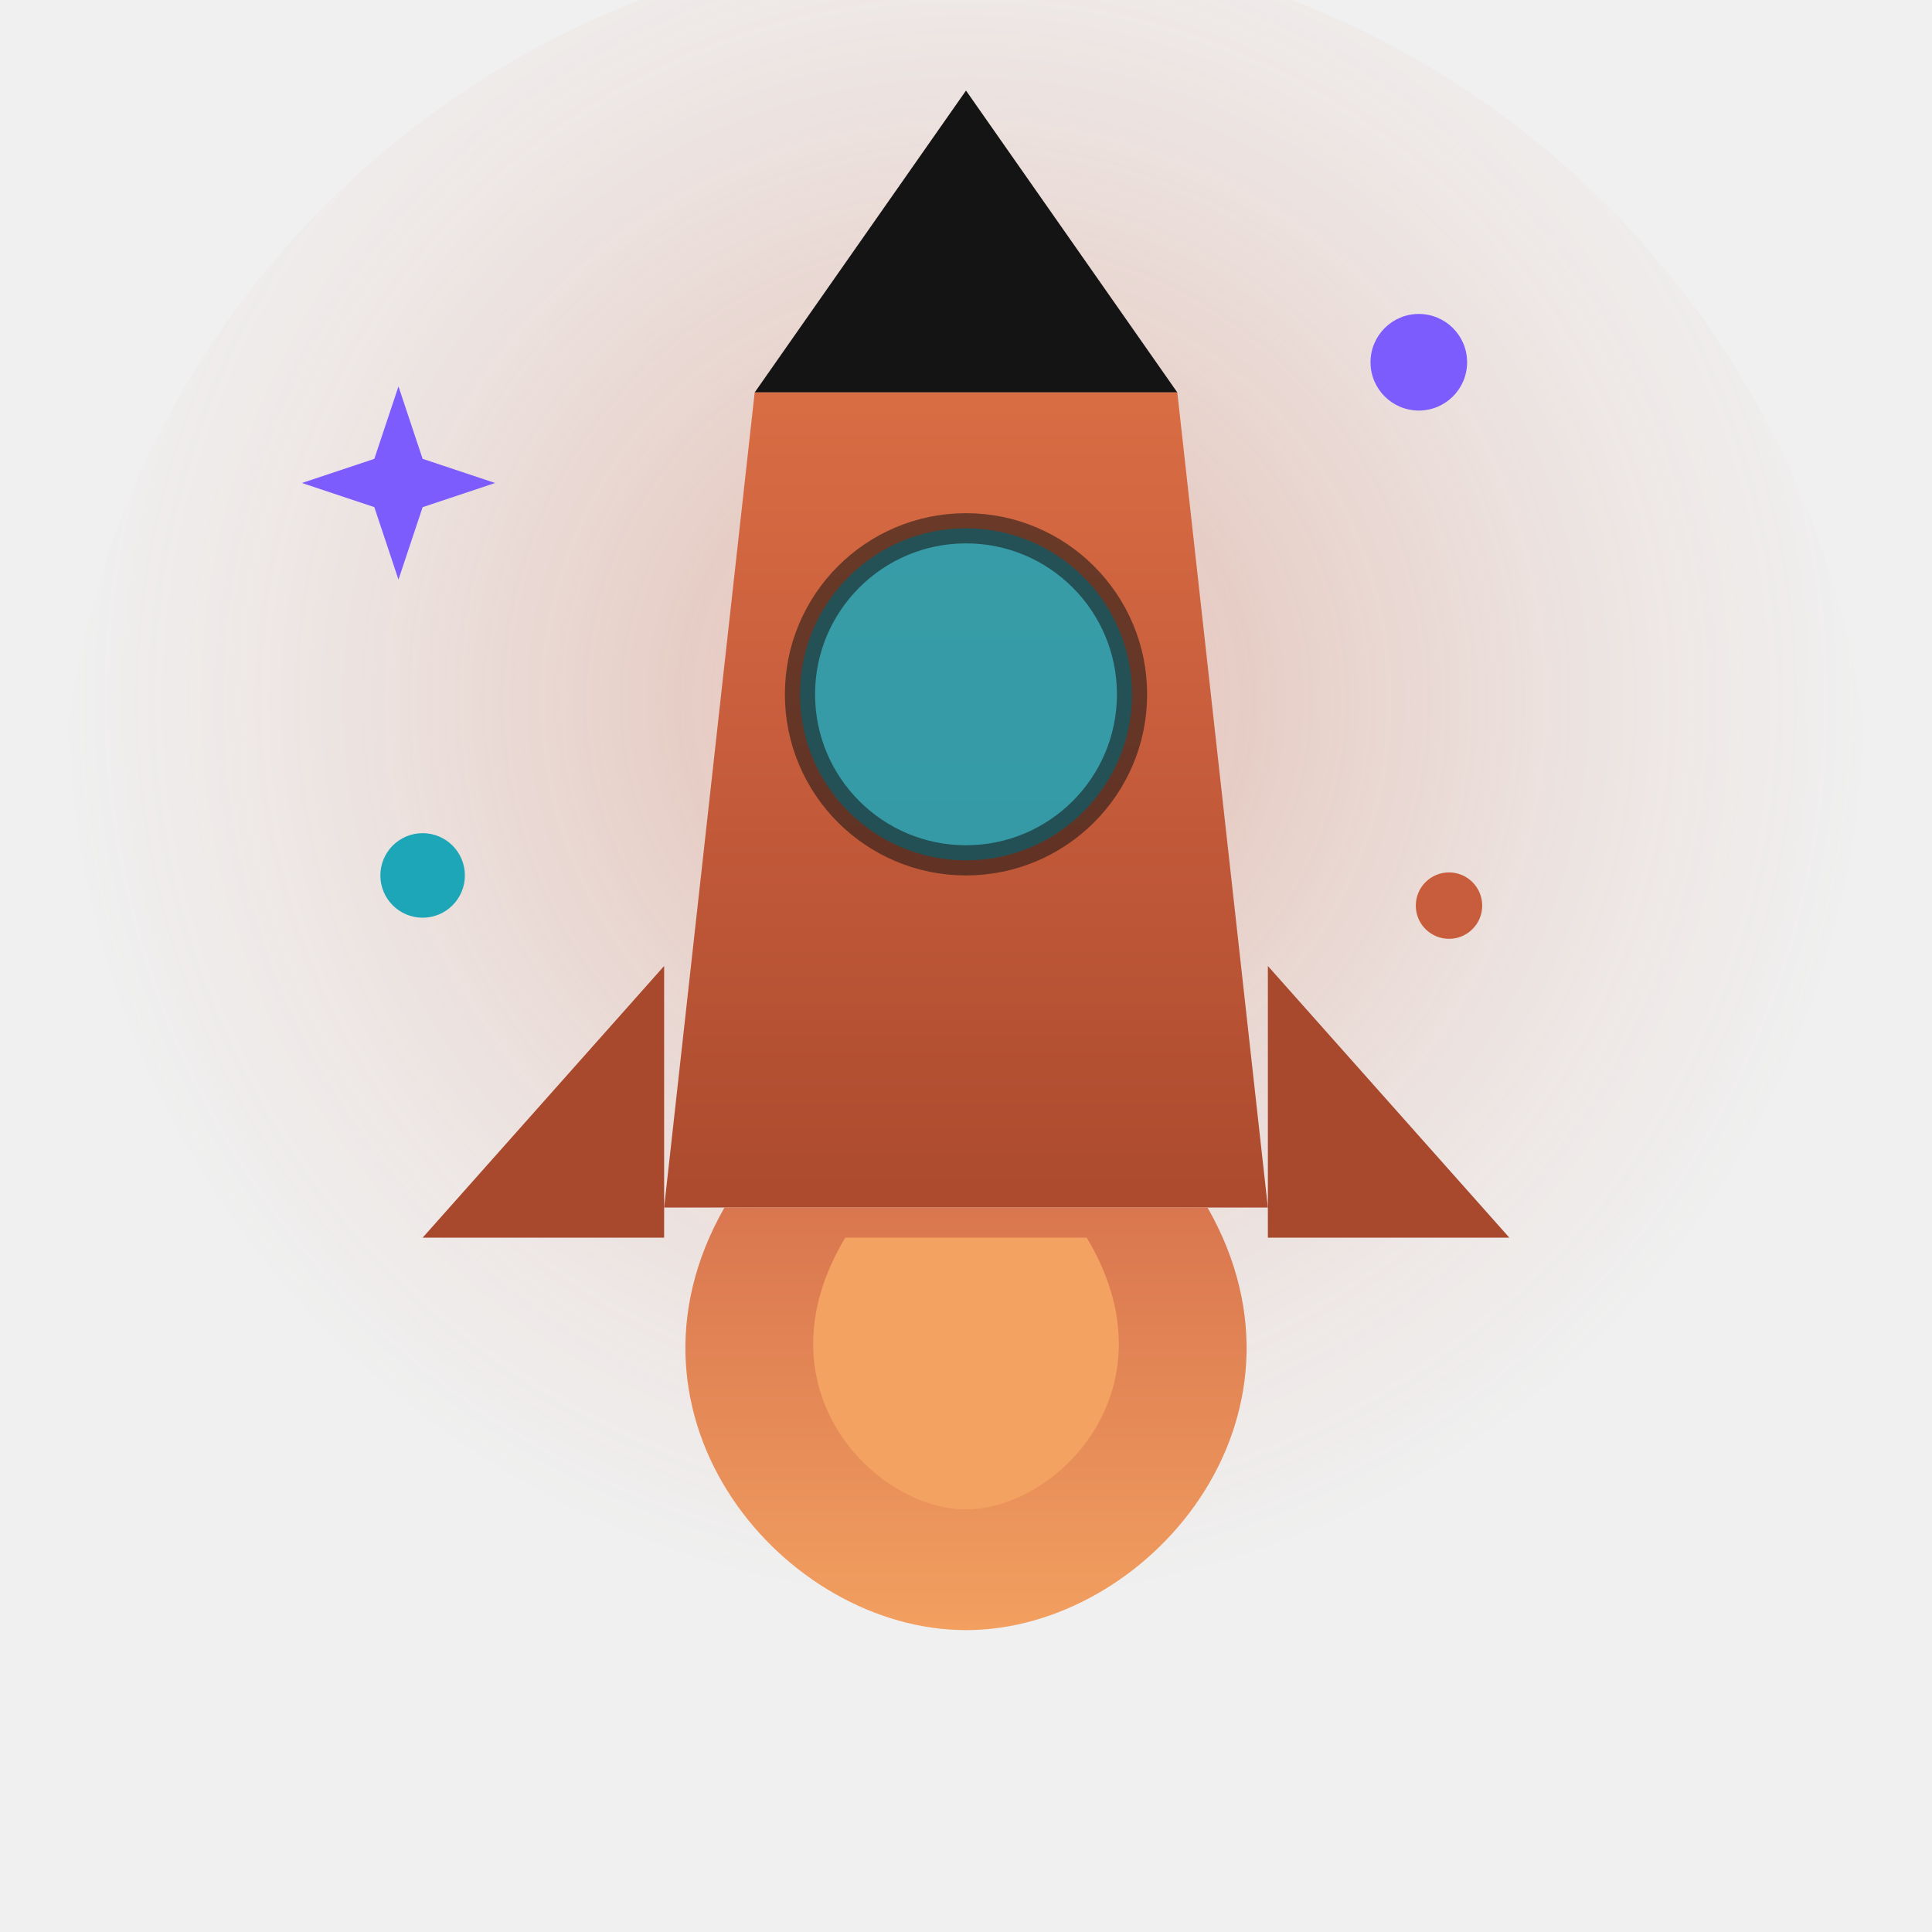
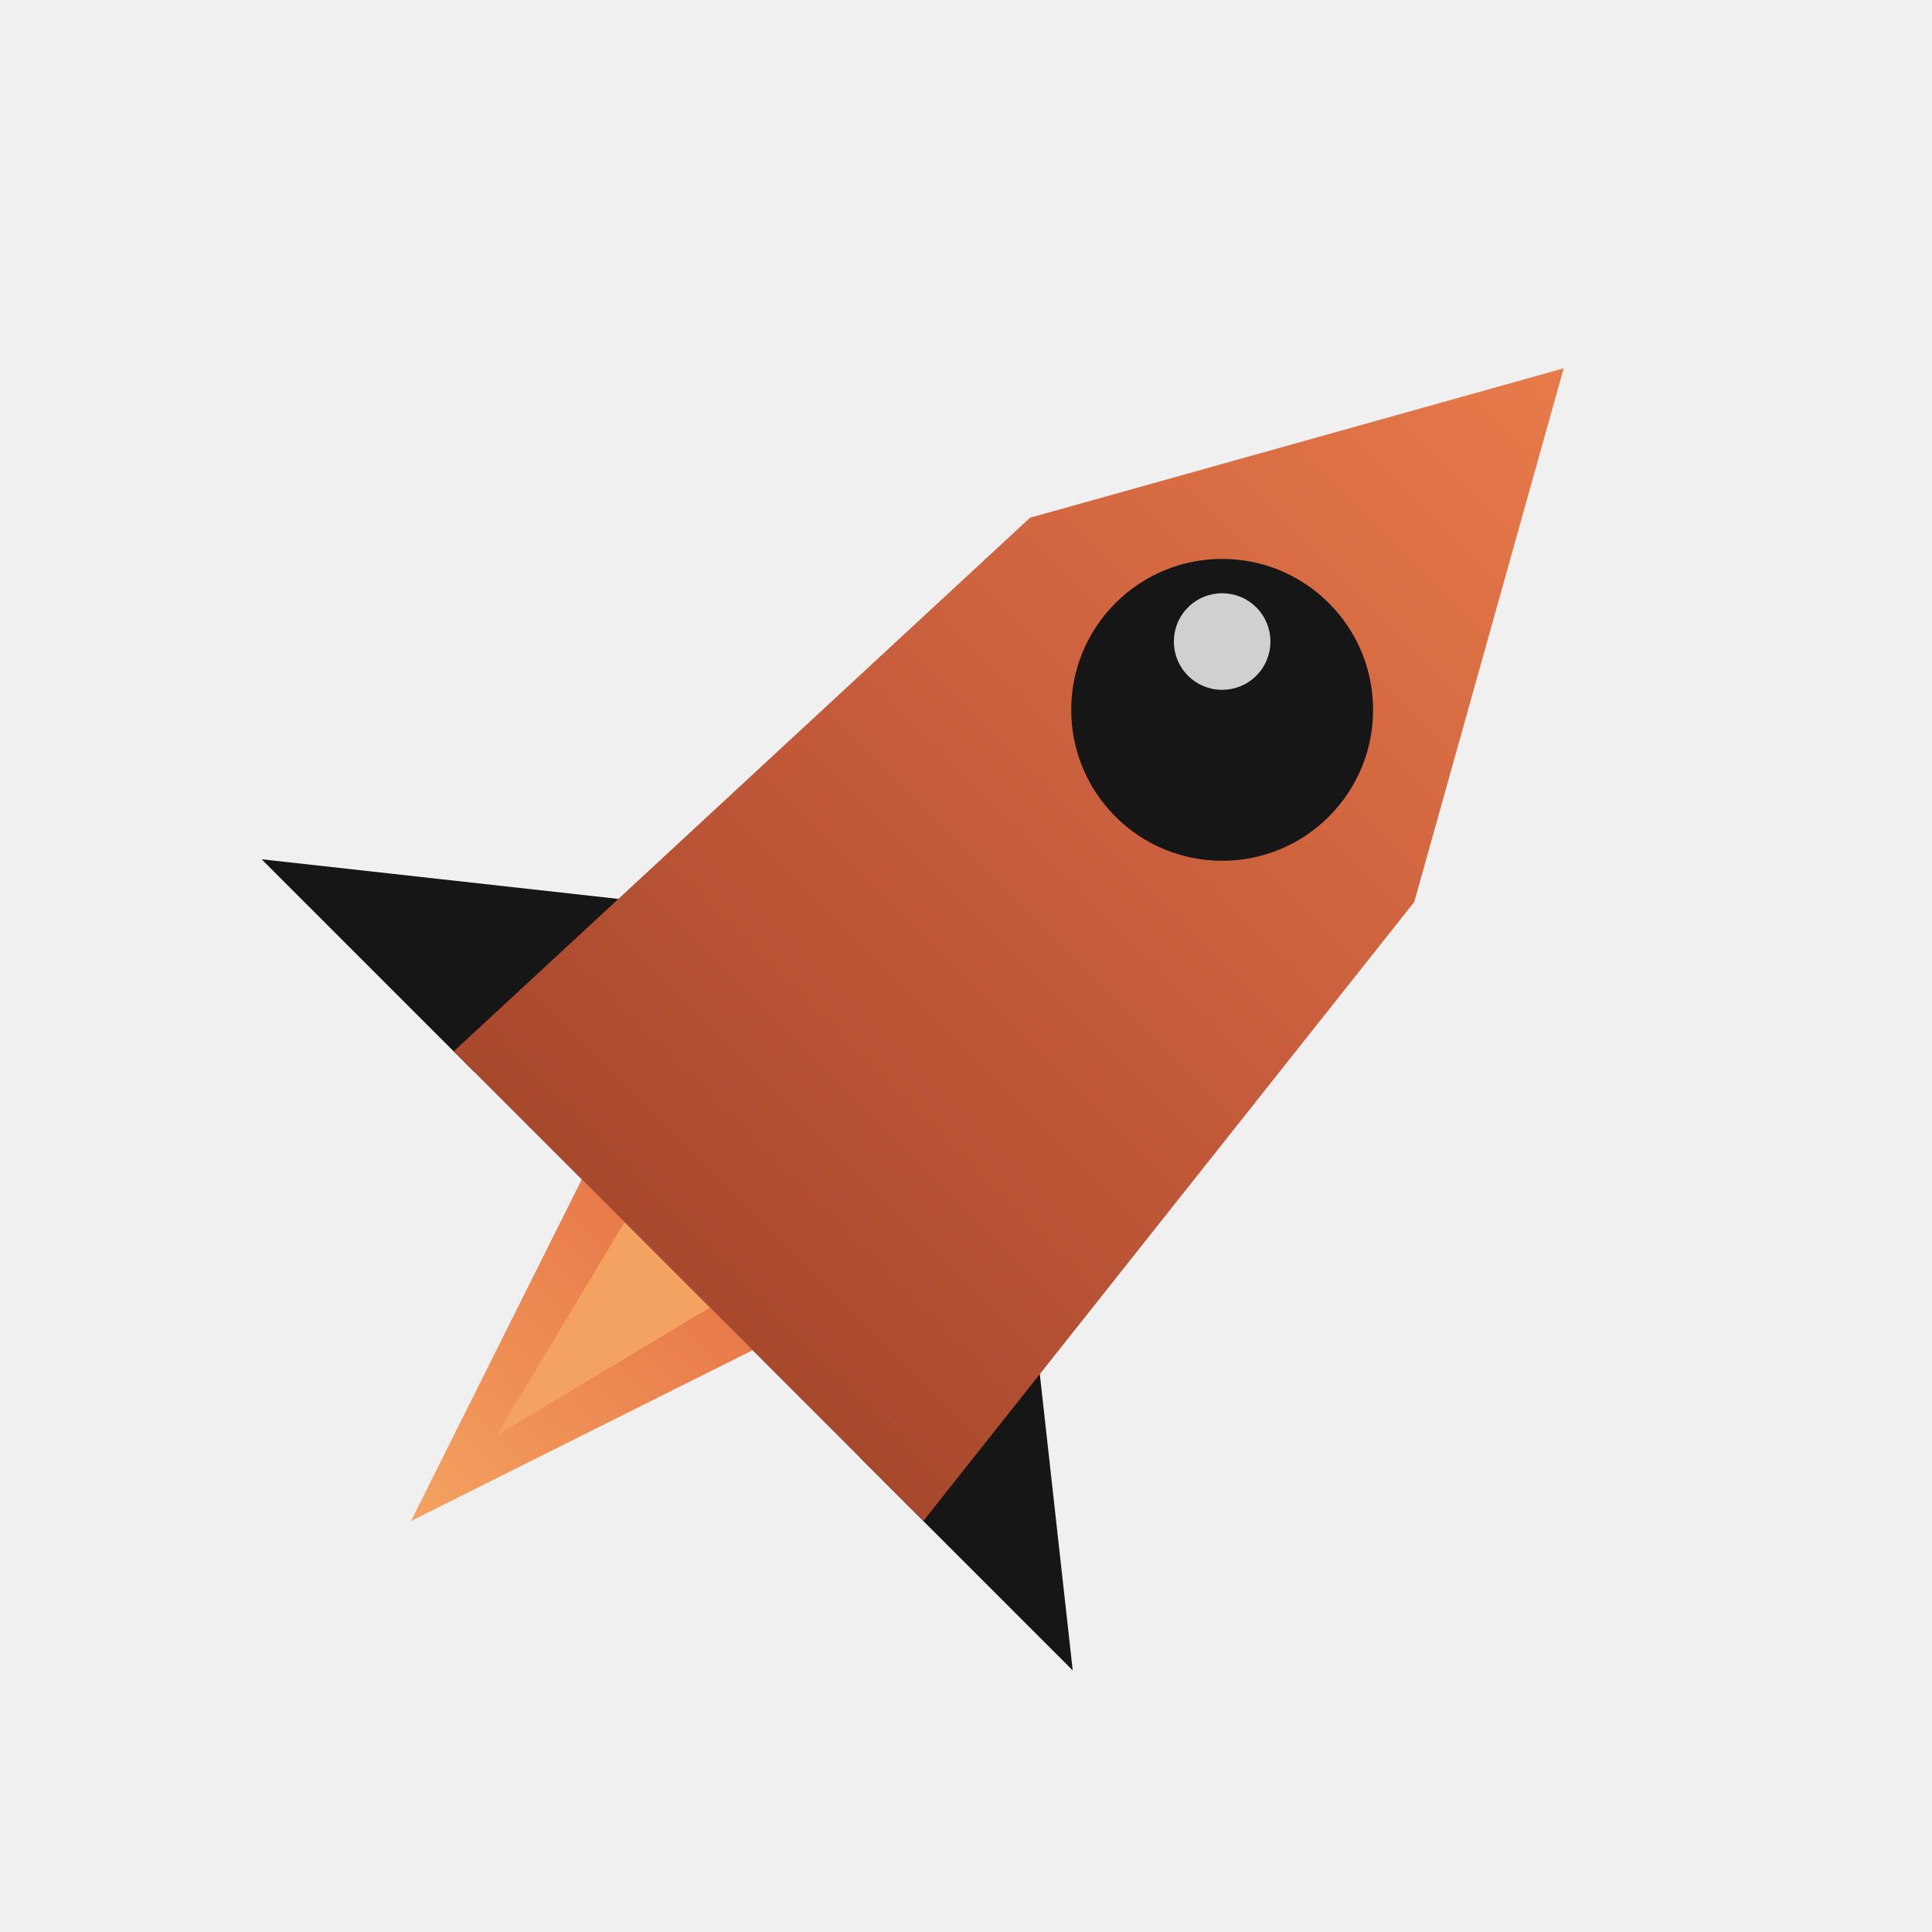
<svg xmlns="http://www.w3.org/2000/svg" viewBox="0 0 64 64" fill="none">
  <defs>
-     <linearGradient id="bodyGrad" x1="32" y1="3" x2="32" y2="42" gradientUnits="userSpaceOnUse">
+     <linearGradient id="bodyGrad" x1="32" y1="4" x2="32" y2="46" gradientUnits="userSpaceOnUse">
      <stop offset="0" stop-color="#e87b4a" />
      <stop offset="0.55" stop-color="#c75d3c" />
      <stop offset="1" stop-color="#a8482c" />
    </linearGradient>
-     <linearGradient id="flameGrad" x1="32" y1="40" x2="32" y2="55" gradientUnits="userSpaceOnUse">
-       <stop offset="0" stop-color="#d9764f" />
+     <linearGradient id="flameGrad" x1="32" y1="46" x2="32" y2="58" gradientUnits="userSpaceOnUse">
+       <stop offset="0" stop-color="#e87b4a" />
      <stop offset="1" stop-color="#f4a261" />
    </linearGradient>
-     <radialGradient id="glow" cx="0.5" cy="0.42" r="0.5">
-       <stop offset="0" stop-color="#c75d3c" stop-opacity="0.35" />
-       <stop offset="0.7" stop-color="#c75d3c" stop-opacity="0.08" />
-       <stop offset="1" stop-color="#c75d3c" stop-opacity="0" />
-     </radialGradient>
  </defs>
-   <circle cx="32" cy="28" r="30" fill="url(#glow)" />
-   <path d="M25 13 L32 3 L39 13 Z" fill="#141414" />
-   <path d="M25 13 L39 13 L42 40 L22 40 Z" fill="url(#bodyGrad)" />
-   <path d="M22 32 L14 41 L22 41 Z" fill="#a8482c" />
-   <path d="M42 32 L50 41 L42 41 Z" fill="#a8482c" />
-   <circle cx="32" cy="23" r="5.5" fill="#1ca6b8" opacity="0.85" />
-   <circle cx="32" cy="23" r="5.5" stroke="#141414" stroke-opacity="0.55" stroke-width="1" fill="none" />
-   <path d="M24 40 C20 47 26 54 32 54 C38 54 44 47 40 40 Z" fill="url(#flameGrad)" />
-   <path d="M28 41 C25 46 29 50 32 50 C35 50 39 46 36 41 Z" fill="#f4a261" />
-   <circle cx="47" cy="12" r="1.6" fill="#7c5cfc" />
-   <circle cx="14" cy="29" r="1.4" fill="#1ca6b8" />
-   <circle cx="48" cy="30" r="1.1" fill="#c75d3c" />
-   <path d="M10 16 l2.4 0.8 L13.2 19.2 l0.8 -2.4 L16.4 16 l-2.4 -0.8 L13.2 12.8 l-0.8 2.4 Z" fill="#7c5cfc" />
+   <g transform="rotate(45 32 32)">
+     <path d="M28 46 L32 58 L36 46 Z" fill="url(#flameGrad)" />
+     <path d="M30 46 L32 54 L34 46 Z" fill="#f4a261" />
+     <path d="M23 38 L13 46 L23 46 Z" fill="#161616" />
+     <path d="M41 38 L51 46 L41 46 Z" fill="#161616" />
+     <path d="M32 4 L41 20 L44 46 L22 46 L23 20 Z" fill="url(#bodyGrad)" />
+     <circle cx="32" cy="20" r="5" fill="#161616" />
+     <circle cx="30.4" cy="18.4" r="1.6" fill="#ffffff" opacity="0.8" />
+   </g>
</svg>
